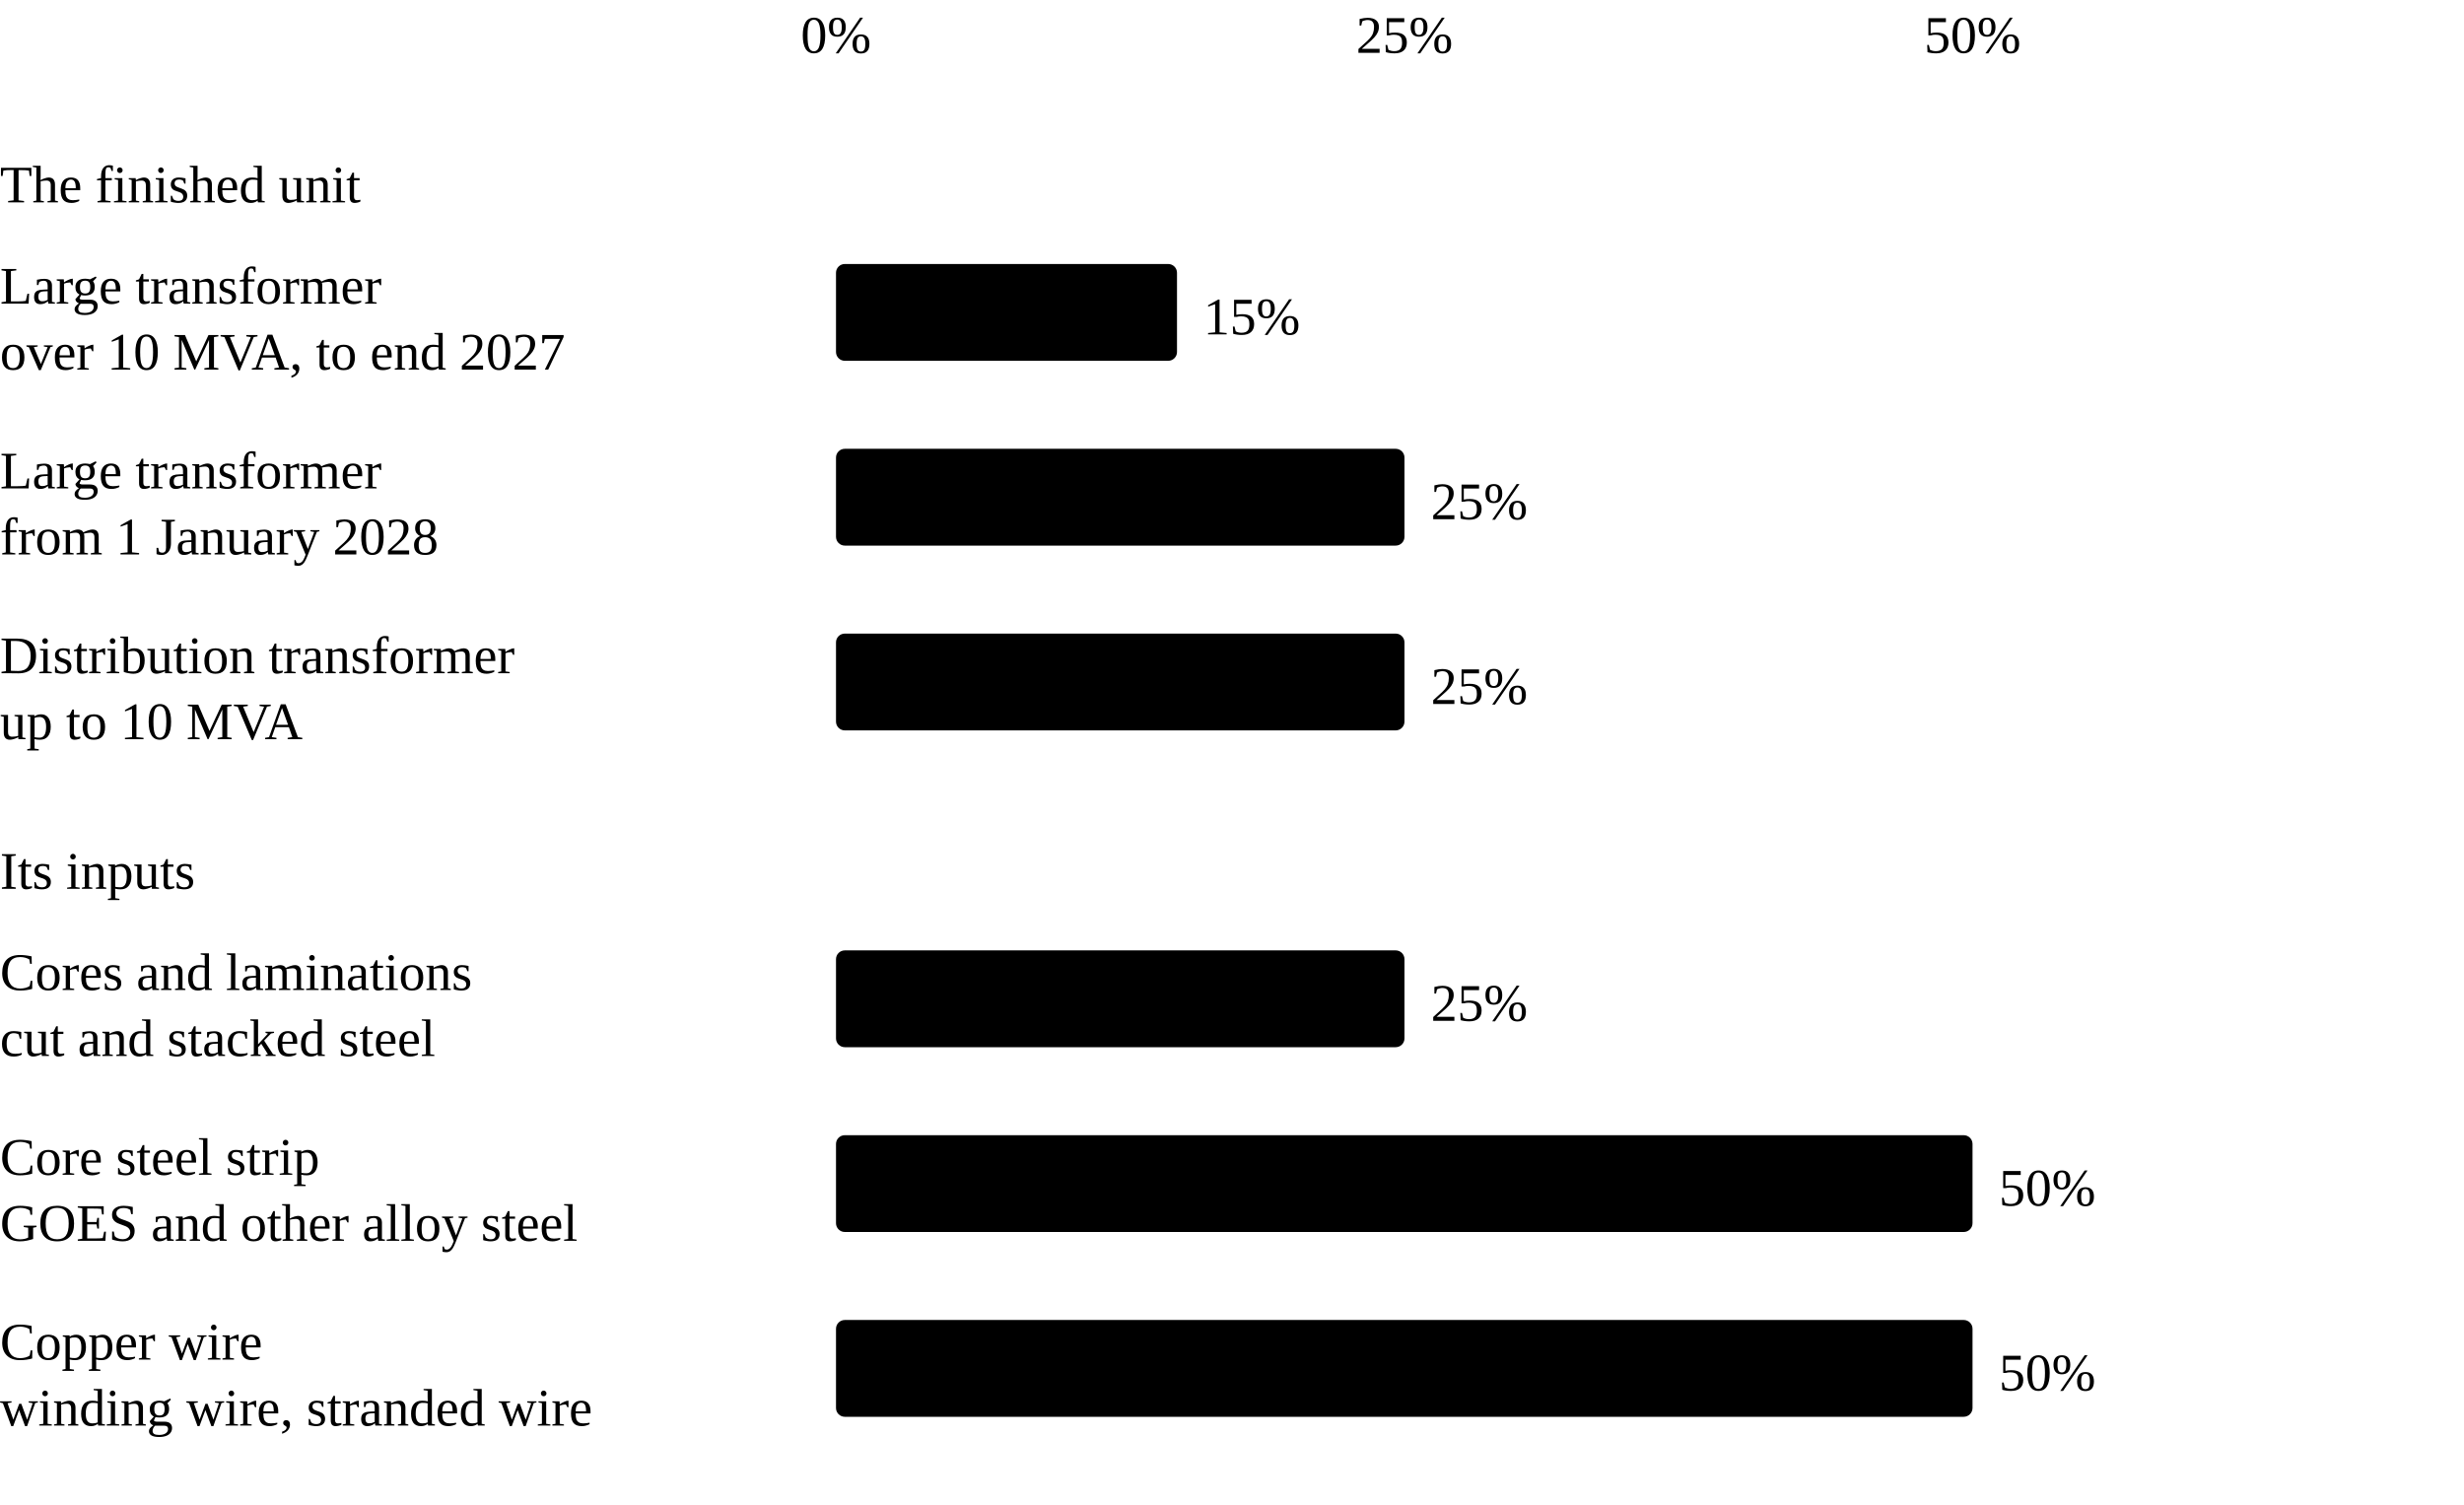
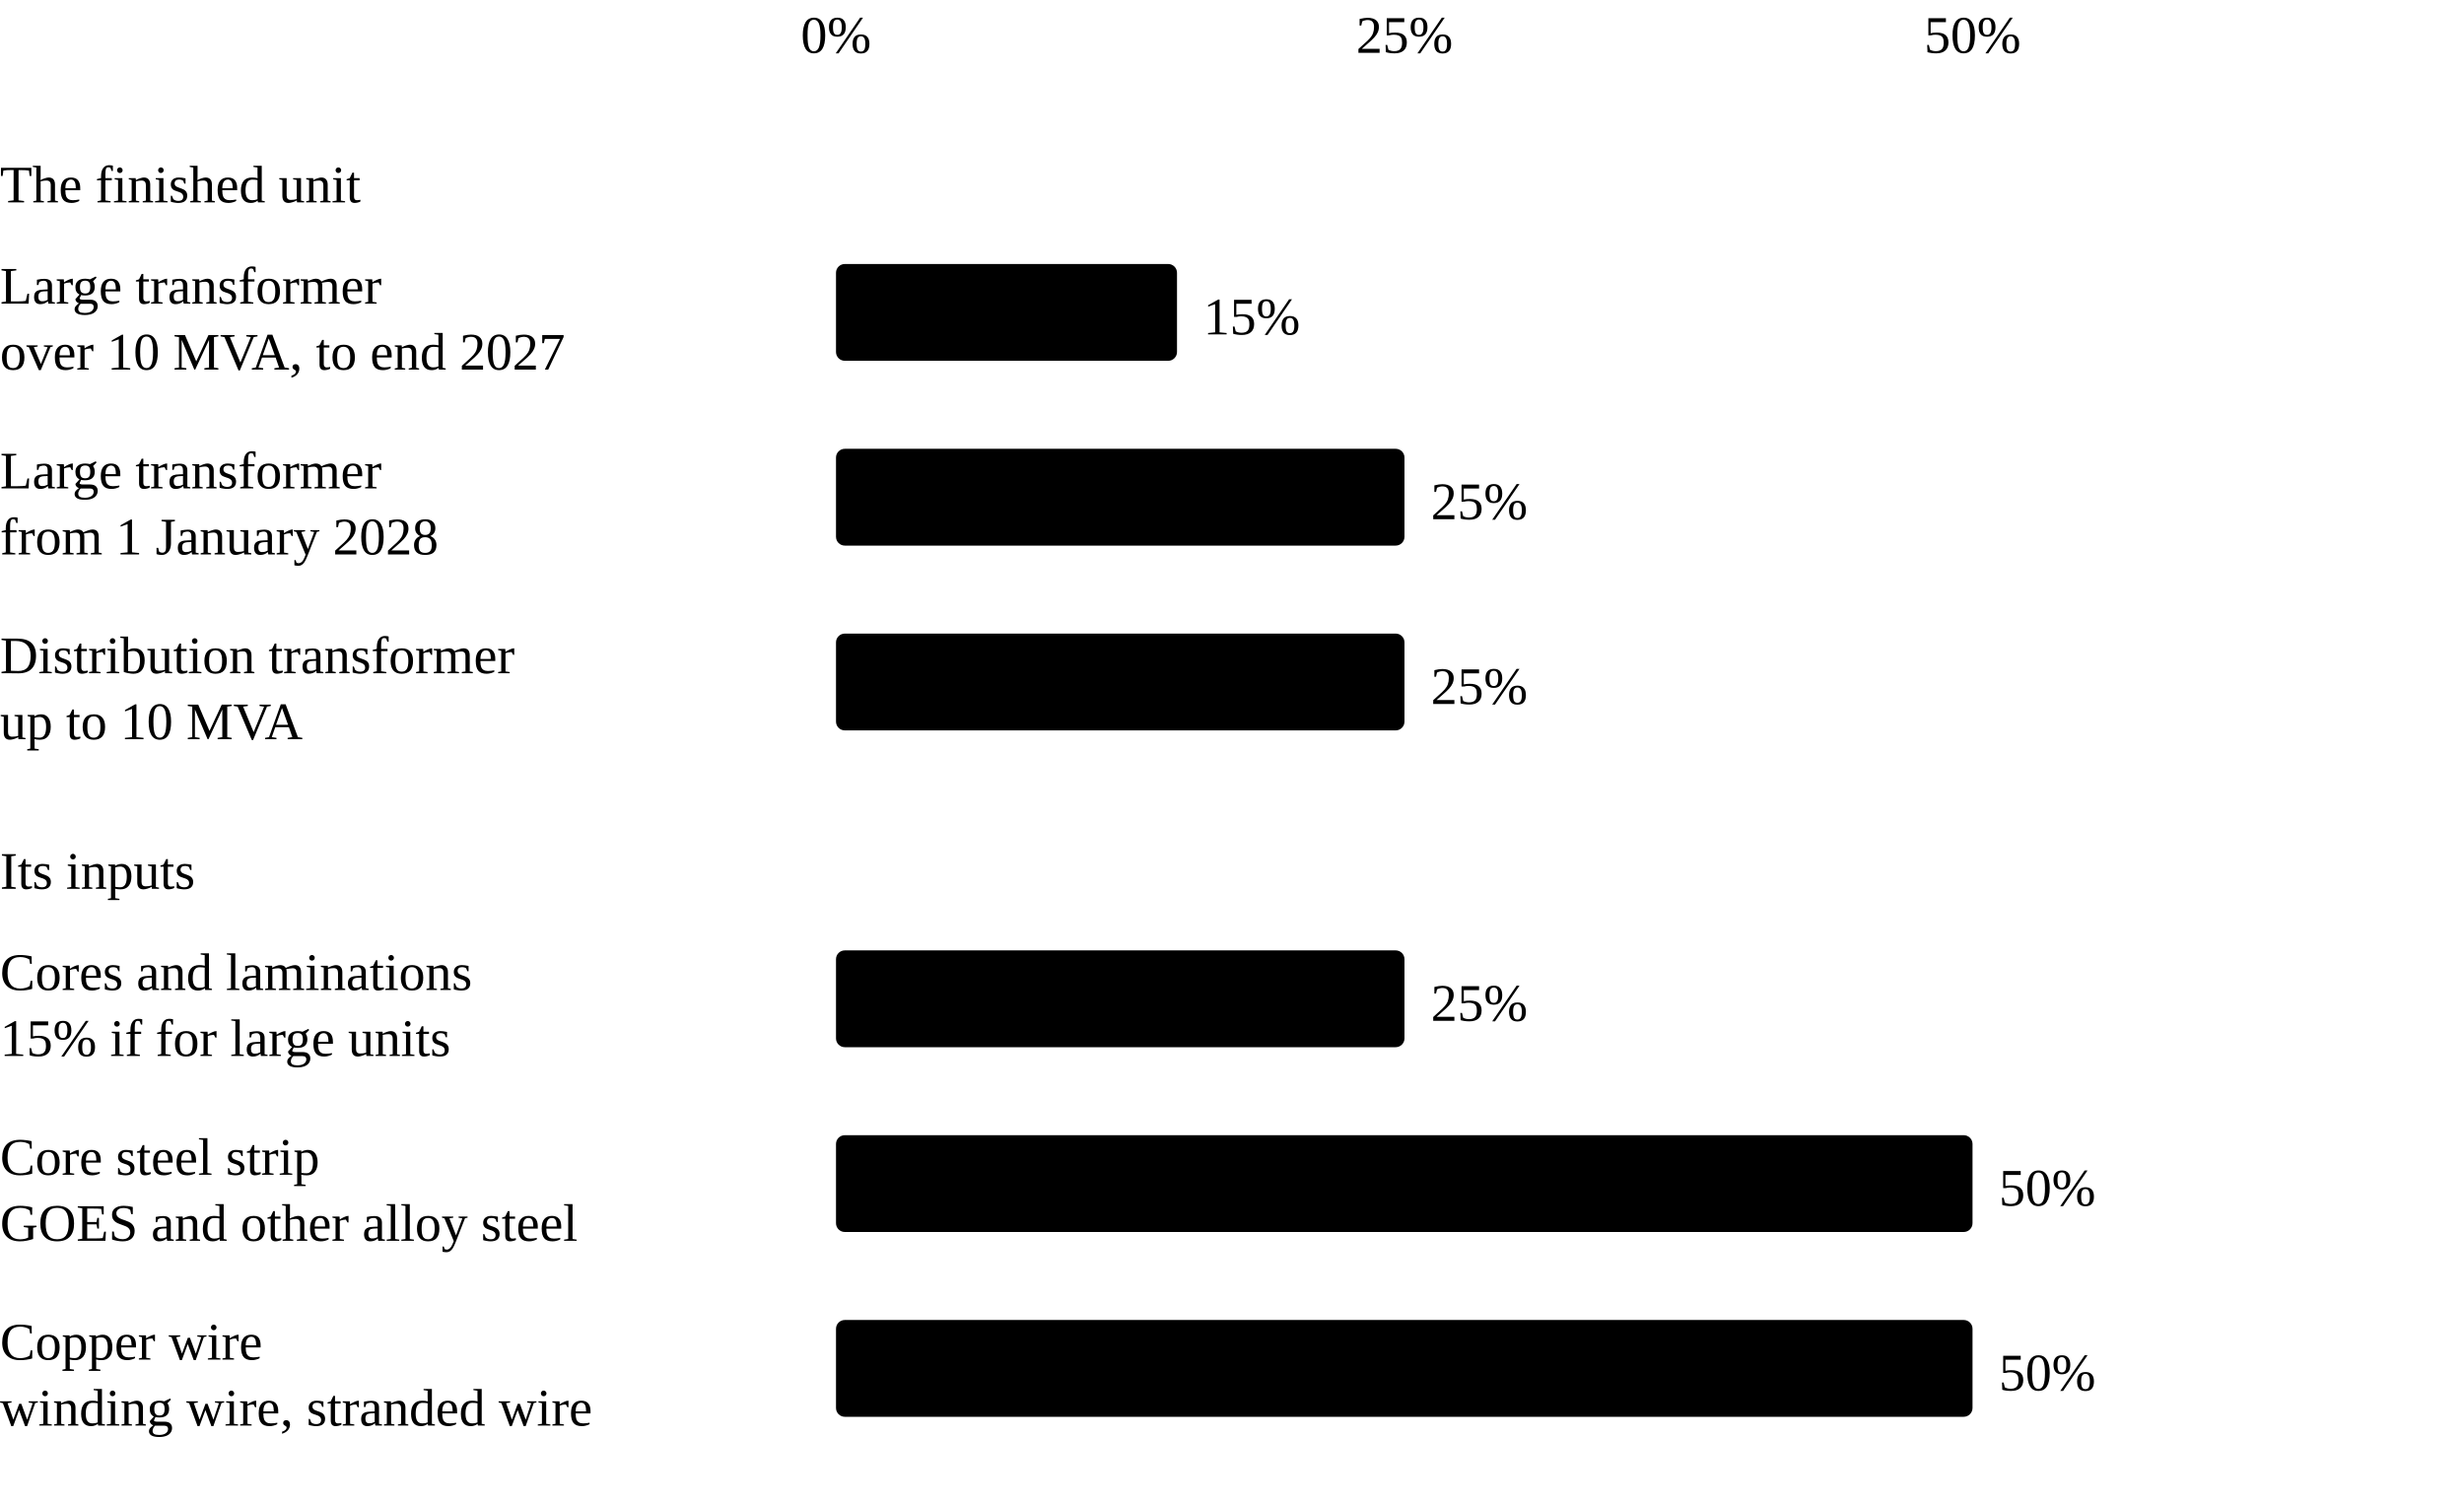
- <svg viewBox="0 0 560 342" role="img" aria-label="US Section 232 tariffs on the full value of the goods, since 6 April 2026. Large power transformers over 10 MVA: 15 per cent until the end of 2027, then 25 per cent from 1 January 2028. Distribution transformers up to 10 MVA: 25 per cent. Cores and laminations: 25 per cent. Grain-oriented electrical steel strip and other flat-rolled alloy steel: 50 per cent. Copper wire: 50 per cent.">
+ <svg viewBox="0 0 560 342" role="img" aria-label="US Section 232 tariffs on the full value of the goods, since 6 April 2026. Large power transformers over 10 MVA: 15 per cent until the end of 2027, then 25 per cent from 1 January 2028. Distribution transformers up to 10 MVA: 25 per cent. Cores and laminations: 25 per cent, or 15 per cent since 8 June 2026 when imported to make large transformers. Grain-oriented electrical steel strip and other flat-rolled alloy steel: 50 per cent. Copper wire: 50 per cent.">
  <g class="c-grid">
    <line x1="190.0" y1="18" x2="190.0" y2="326" />
    <line x1="319.2" y1="18" x2="319.2" y2="326" />
    <line x1="448.3" y1="18" x2="448.3" y2="326" />
  </g>
  <g class="c-axis">
    <text x="190.0" y="12" text-anchor="middle">0%</text>
    <text x="319.2" y="12" text-anchor="middle">25%</text>
    <text x="448.3" y="12" text-anchor="middle">50%</text>
  </g>
  <text class="c-lab c-s2t" x="0" y="46">The finished unit</text>
  <text class="c-box-t" x="0" y="69">Large transformer</text>
  <text class="c-note" x="0" y="84">over 10 MVA, to end 2027</text>
  <rect class="c-bar c-mute" x="190" y="60" width="77.5" height="22" rx="2" />
  <text class="c-lab c-s1t" x="273.5" y="76">15%</text>
  <text class="c-box-t" x="0" y="111">Large transformer</text>
  <text class="c-note" x="0" y="126">from 1 January 2028</text>
  <rect class="c-bar c-mute" x="190" y="102" width="129.2" height="22" rx="2" />
  <text class="c-lab c-s1t" x="325.2" y="118">25%</text>
  <text class="c-box-t" x="0" y="153">Distribution transformer</text>
  <text class="c-note" x="0" y="168">up to 10 MVA</text>
  <rect class="c-bar c-mute" x="190" y="144" width="129.2" height="22" rx="2" />
  <text class="c-lab c-s1t" x="325.2" y="160">25%</text>
  <text class="c-lab c-s2t" x="0" y="202">Its inputs</text>
  <text class="c-box-t" x="0" y="225">Cores and laminations</text>
-   <text class="c-note" x="0" y="240">cut and stacked steel</text>
+   <text class="c-note" x="0" y="240">15% if for large units</text>
  <rect class="c-bar" x="190" y="216" width="129.2" height="22" rx="2" />
  <text class="c-lab c-s1t" x="325.2" y="232">25%</text>
  <text class="c-box-t" x="0" y="267">Core steel strip</text>
  <text class="c-note" x="0" y="282">GOES and other alloy steel</text>
  <rect class="c-bar" x="190" y="258" width="258.3" height="22" rx="2" />
  <text class="c-lab c-s1t" x="454.3" y="274">50%</text>
  <text class="c-box-t" x="0" y="309">Copper wire</text>
  <text class="c-note" x="0" y="324">winding wire, stranded wire</text>
  <rect class="c-bar" x="190" y="300" width="258.3" height="22" rx="2" />
  <text class="c-lab c-s1t" x="454.3" y="316">50%</text>
  <line class="c-base" x1="190" y1="18" x2="190" y2="326" />
</svg>
